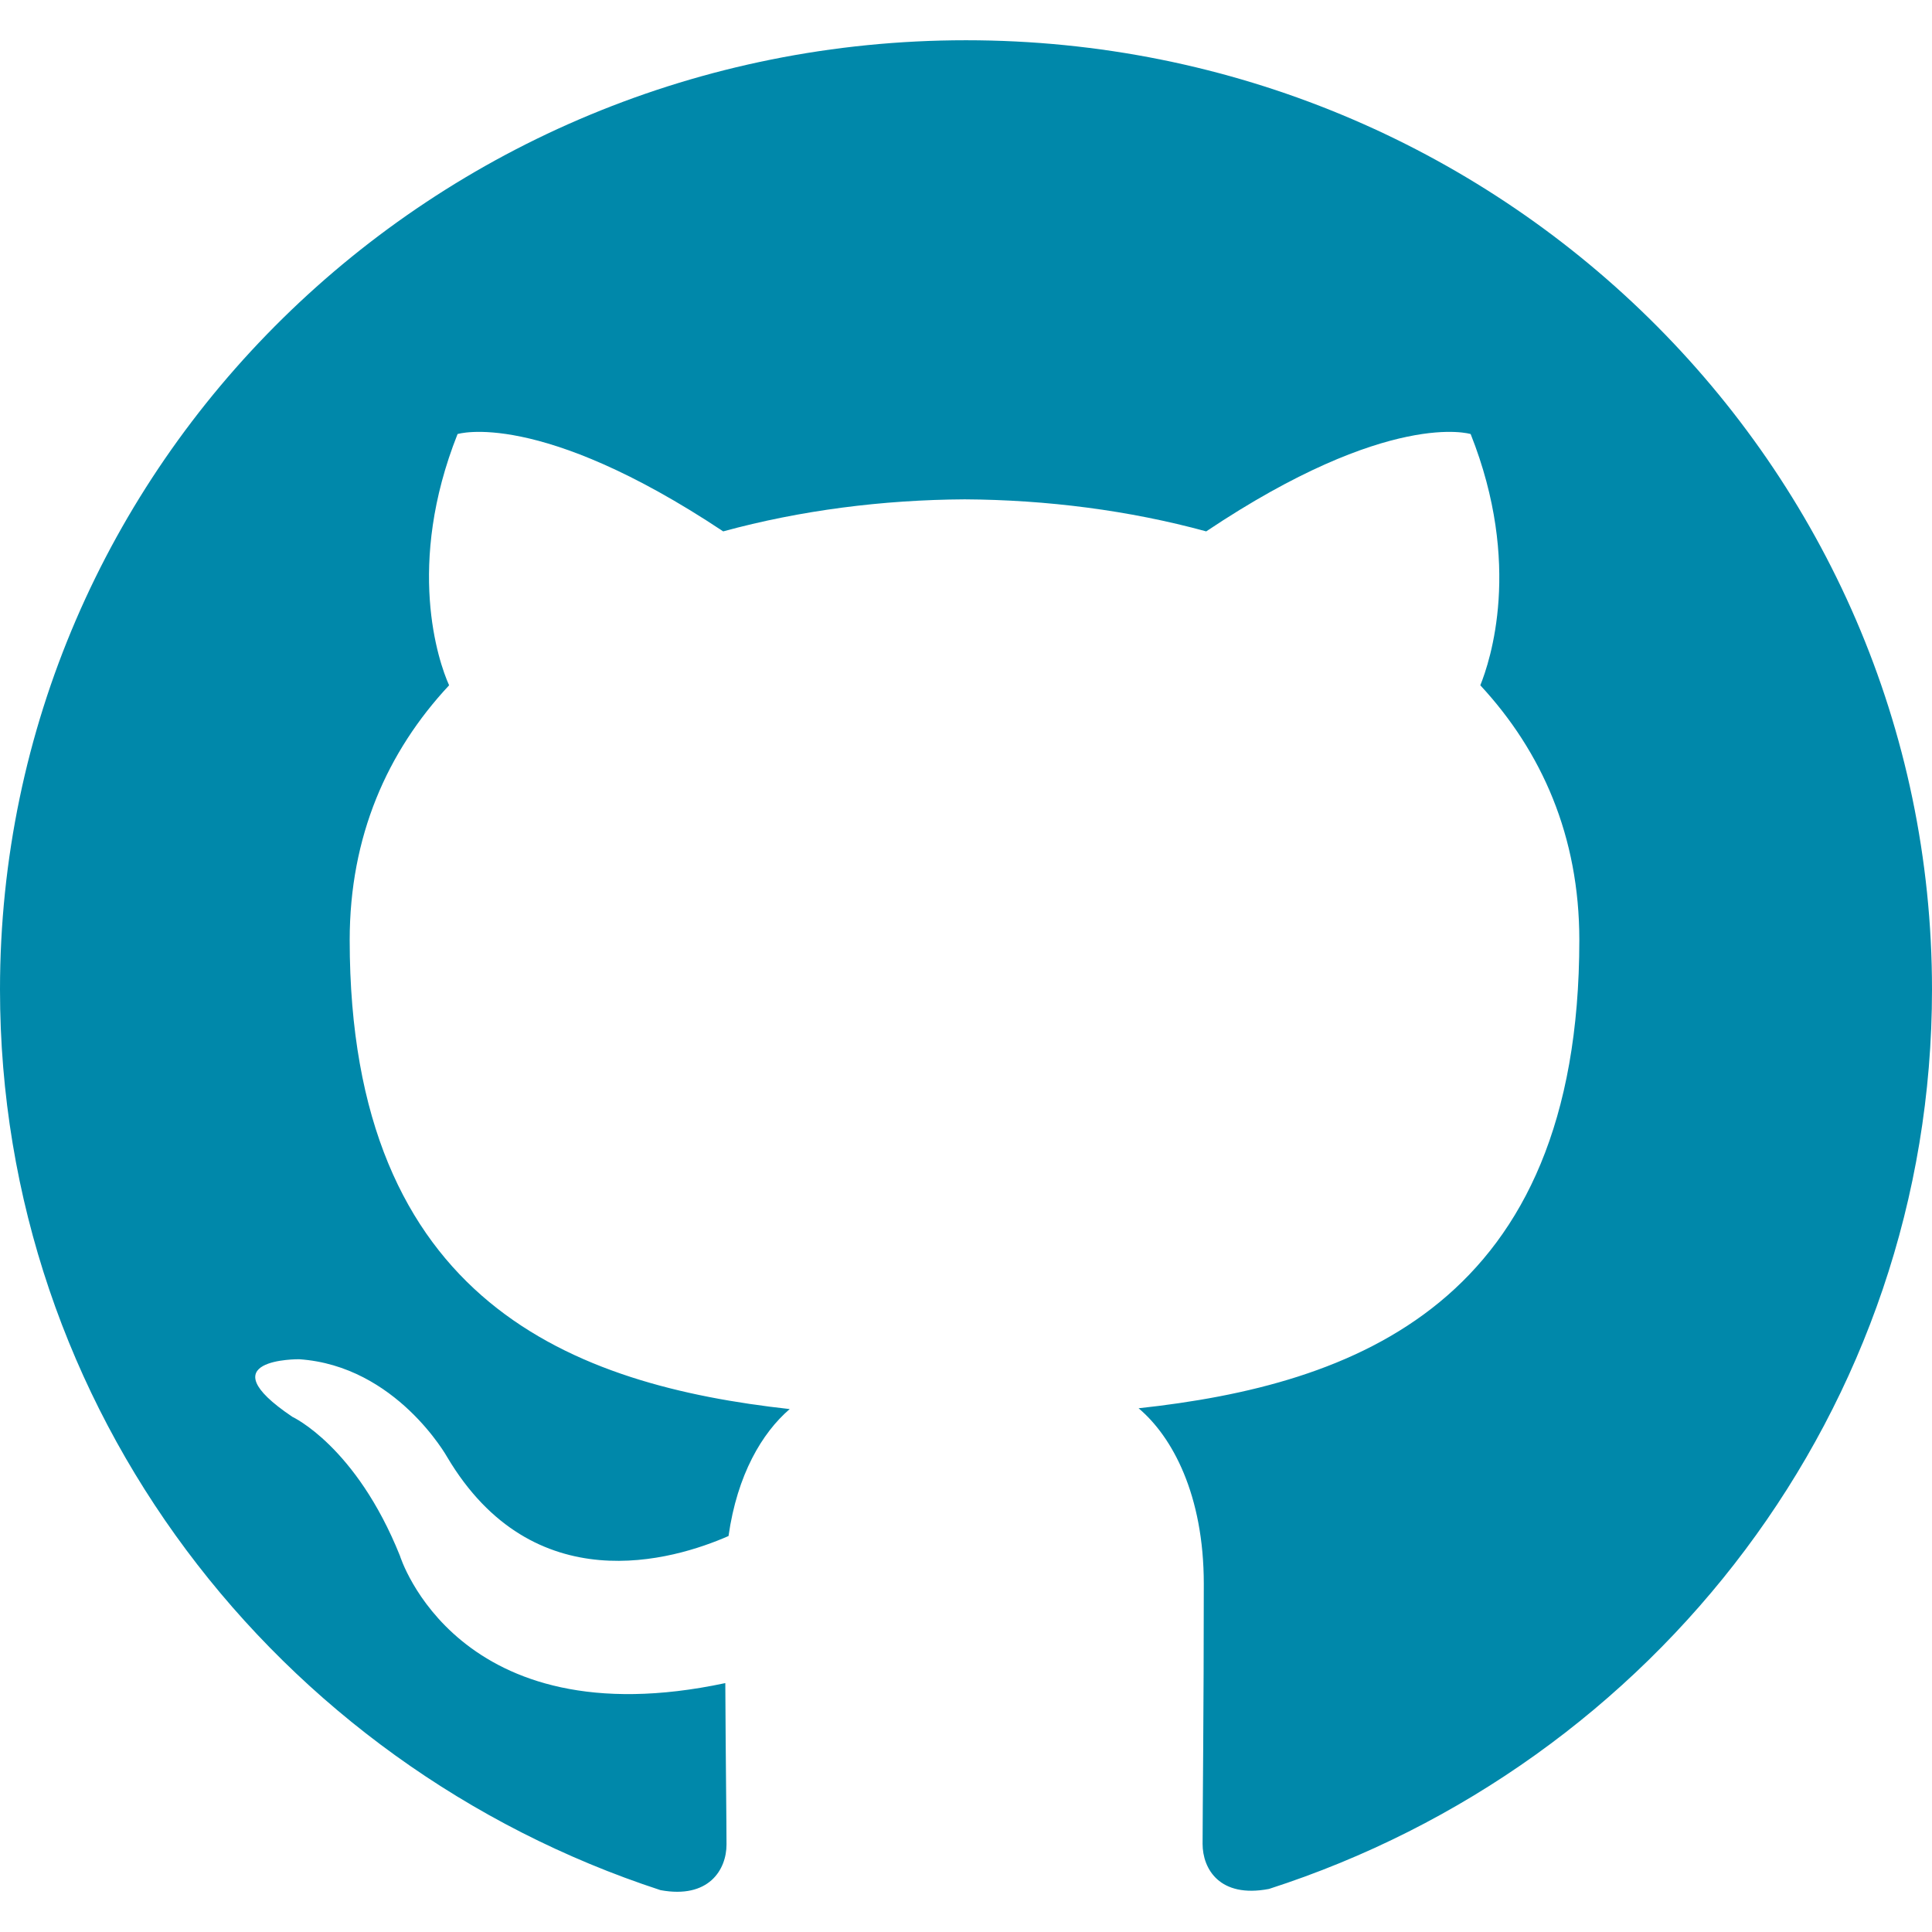
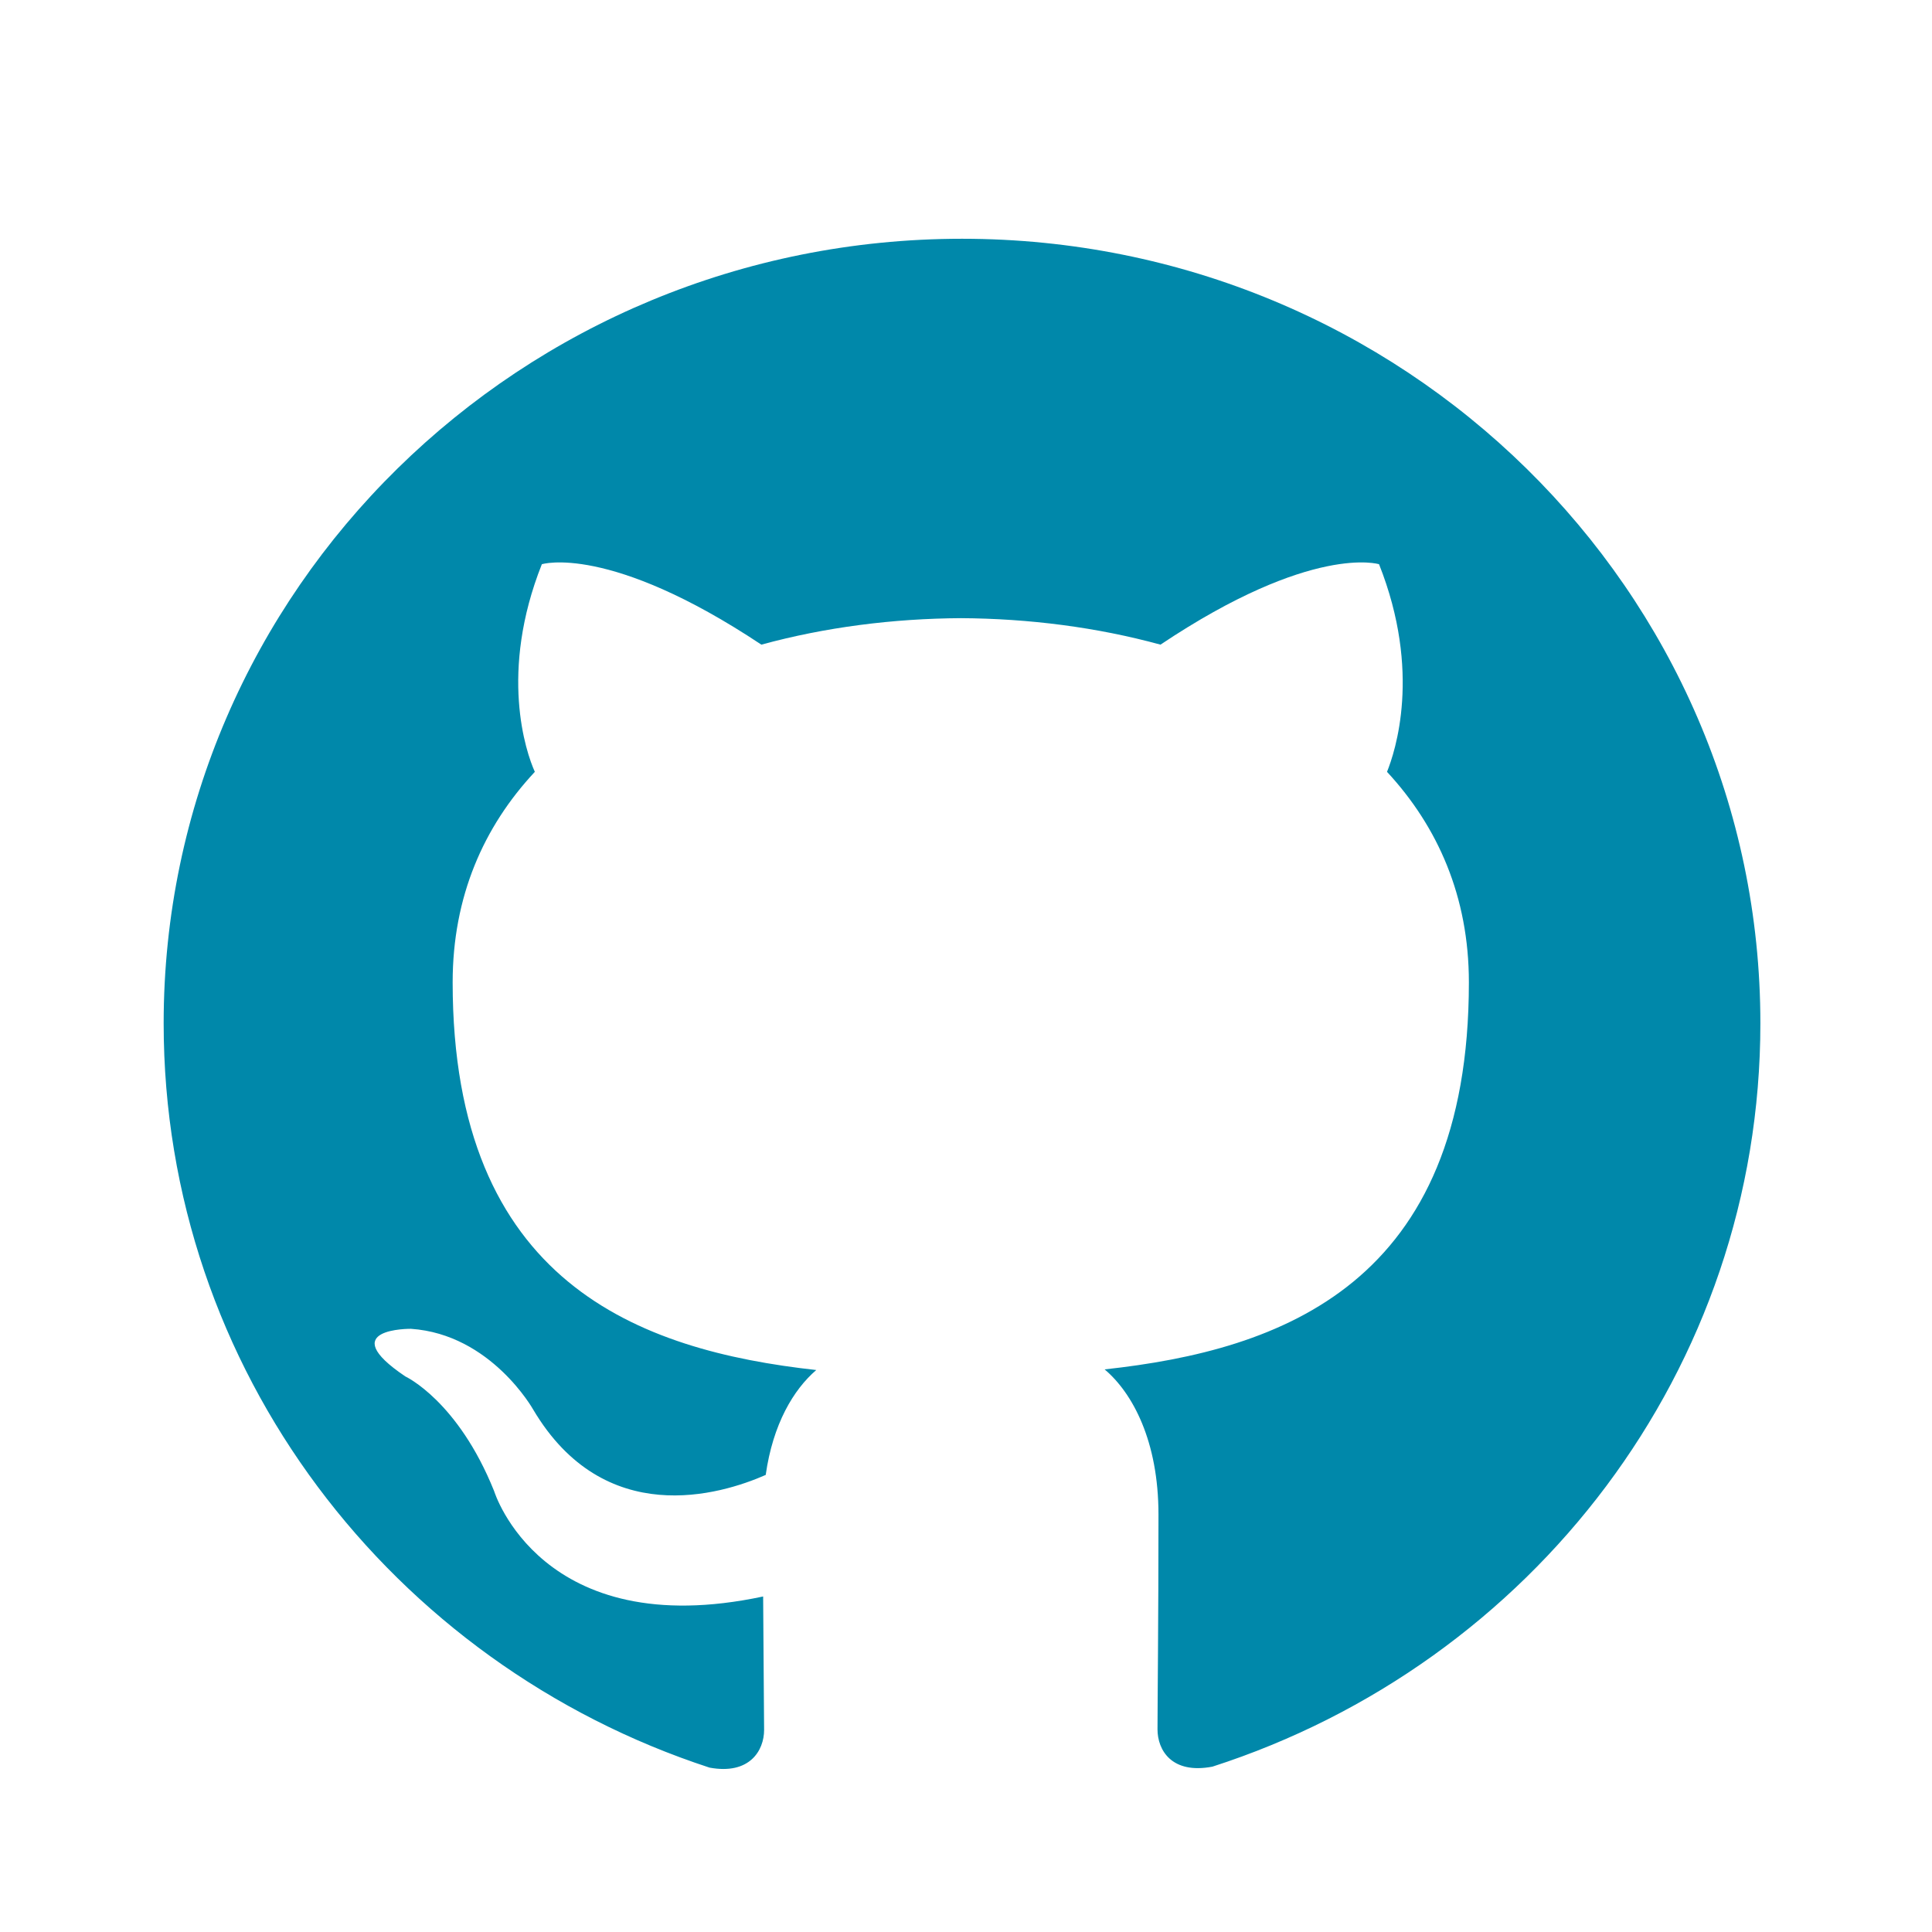
<svg xmlns="http://www.w3.org/2000/svg" id="Bold" enable-background="new 0 0 24 24" height="512" viewBox="0 0 24 24" width="512" version="1.1">
  <defs id="defs7" />
-   <path d="m12 .5c-6.63 0-12 5.28-12 11.792 0 5.211 3.438 9.63 8.205 11.188.6.111.82-.254.82-.567 0-.28-.01-1.022-.015-2.005-3.338.711-4.042-1.582-4.042-1.582-.546-1.361-1.335-1.725-1.335-1.725-1.087-.731.084-.716.084-.716 1.205.082 1.838 1.215 1.838 1.215 1.07 1.803 2.809 1.282 3.495.981.108-.763.417-1.282.76-1.577-2.665-.295-5.466-1.309-5.466-5.827 0-1.287.465-2.339 1.235-3.164-.135-.298-.54-1.497.105-3.121 0 0 1.005-.316 3.3 1.209.96-.262 1.98-.392 3-.398 1.02.006 2.04.136 3 .398 2.28-1.525 3.285-1.209 3.285-1.209.645 1.624.24 2.823.12 3.121.765.825 1.23 1.877 1.23 3.164 0 4.53-2.805 5.527-5.475 5.817.42.354.81 1.077.81 2.182 0 1.578-.015 2.846-.015 3.229 0 .309.21.678.825.56 4.801-1.548 8.236-5.97 8.236-11.173 0-6.512-5.373-11.792-12-11.792z" id="path2" style="fill:#0088aa" />
+   <path d="m 11.951,2.966 c -5.479,0 -9.918,4.364 -9.918,9.746 0,4.307 2.841,7.959 6.781,9.246 0.496,0.092 0.678,-0.21 0.678,-0.469 0,-0.231 -0.008,-0.845 -0.012,-1.657 -2.759,0.588 -3.341,-1.307 -3.341,-1.307 -0.451,-1.125 -1.103,-1.426 -1.103,-1.426 -0.898,-0.604 0.069,-0.592 0.069,-0.592 0.996,0.068 1.519,1.004 1.519,1.004 0.884,1.49 2.322,1.06 2.888,0.811 0.089,-0.631 0.345,-1.06 0.628,-1.303 -2.203,-0.244 -4.517,-1.082 -4.517,-4.816 0,-1.064 0.384,-1.933 1.021,-2.615 -0.112,-0.246 -0.446,-1.237 0.087,-2.579 0,0 0.831,-0.261 2.727,0.999 0.793,-0.217 1.636,-0.324 2.479,-0.329 0.843,0.005 1.686,0.112 2.479,0.329 1.884,-1.26 2.715,-0.999 2.715,-0.999 0.533,1.342 0.198,2.333 0.099,2.579 0.632,0.682 1.017,1.551 1.017,2.615 0,3.744 -2.318,4.568 -4.525,4.808 0.347,0.293 0.669,0.89 0.669,1.803 0,1.304 -0.012,2.352 -0.012,2.669 0,0.255 0.174,0.56 0.682,0.463 3.968,-1.279 6.807,-4.934 6.807,-9.234 0,-5.382 -4.441,-9.746 -9.917,-9.746 z" id="path2" style="fill:#0088aa;stroke-width:0.826" />
</svg>
